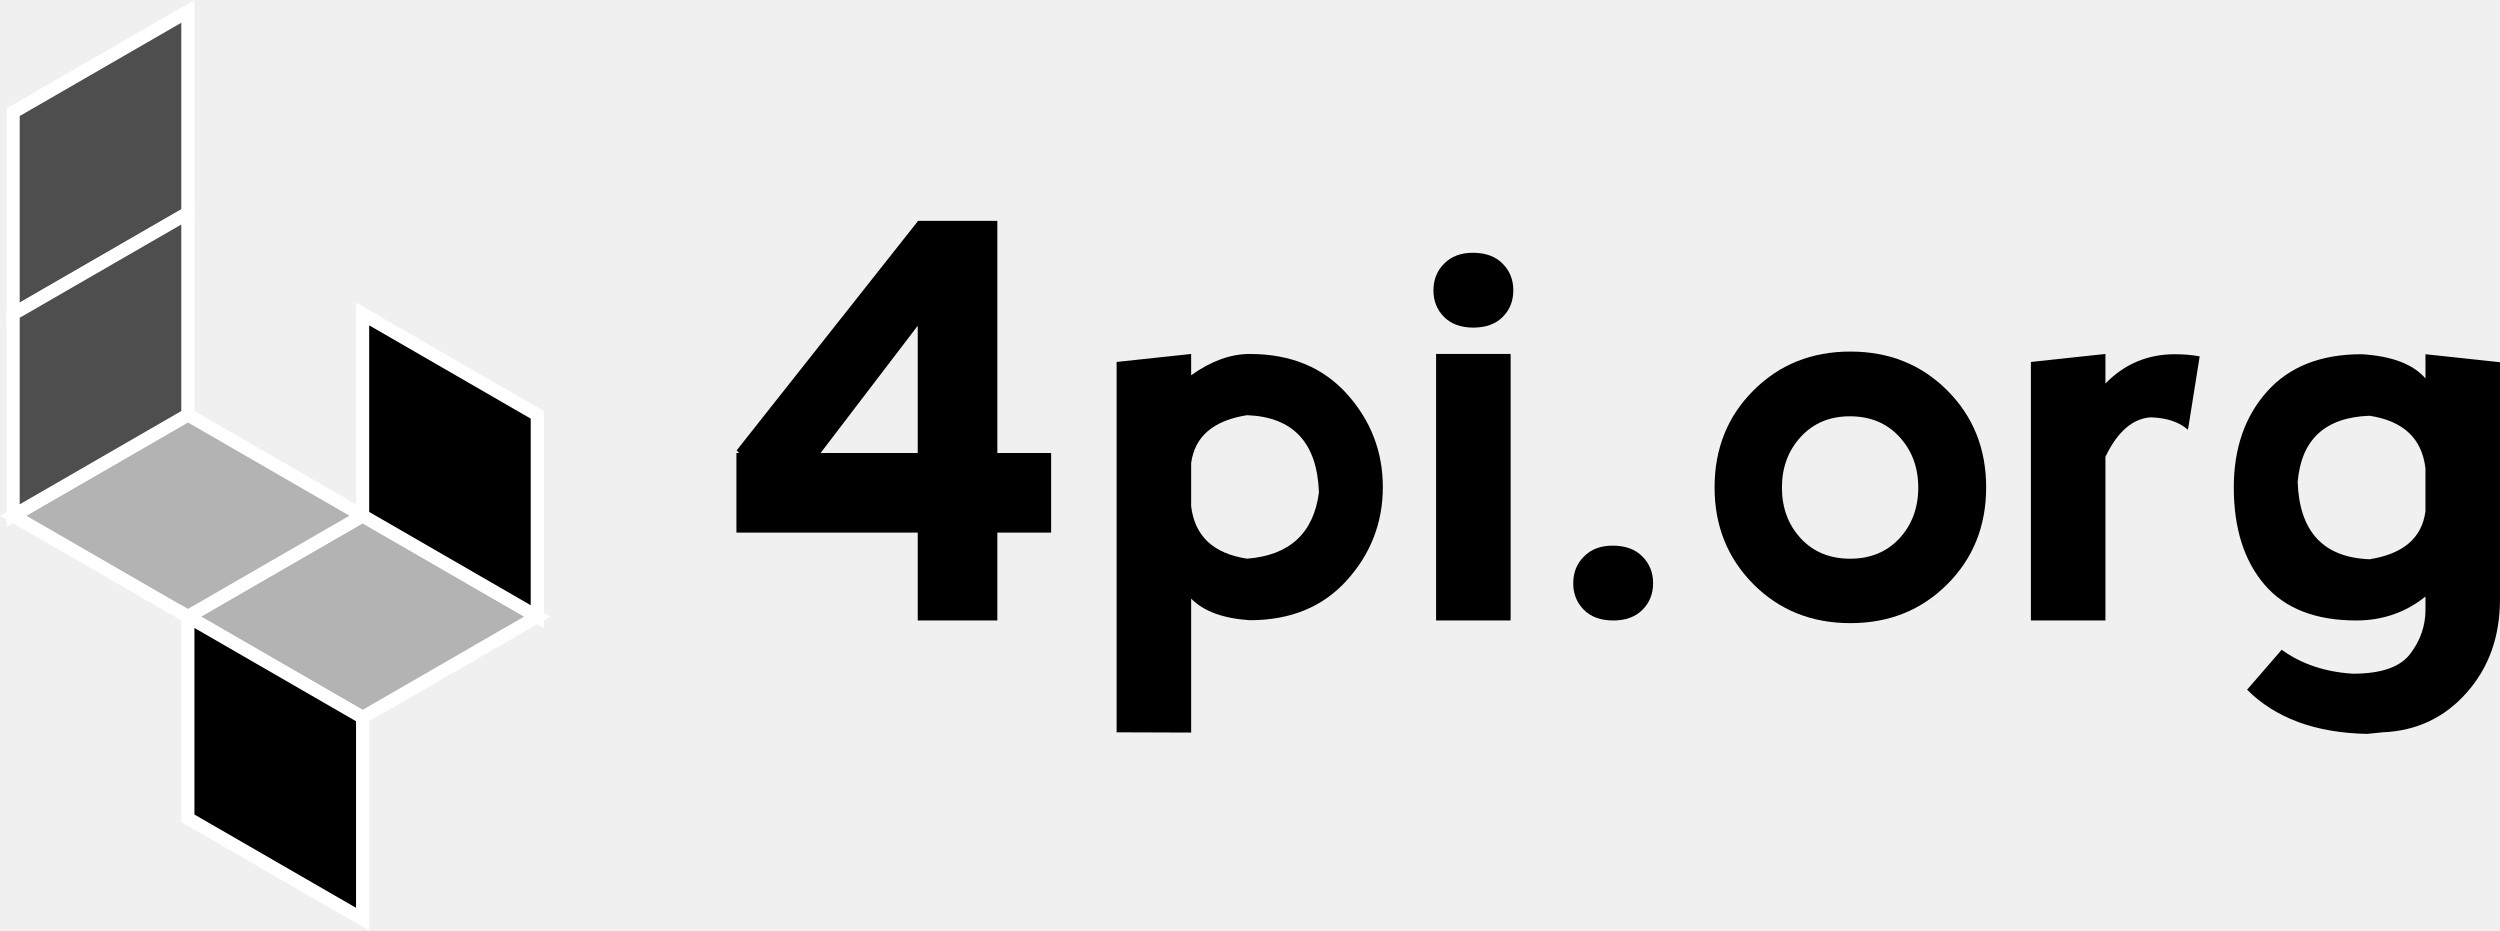
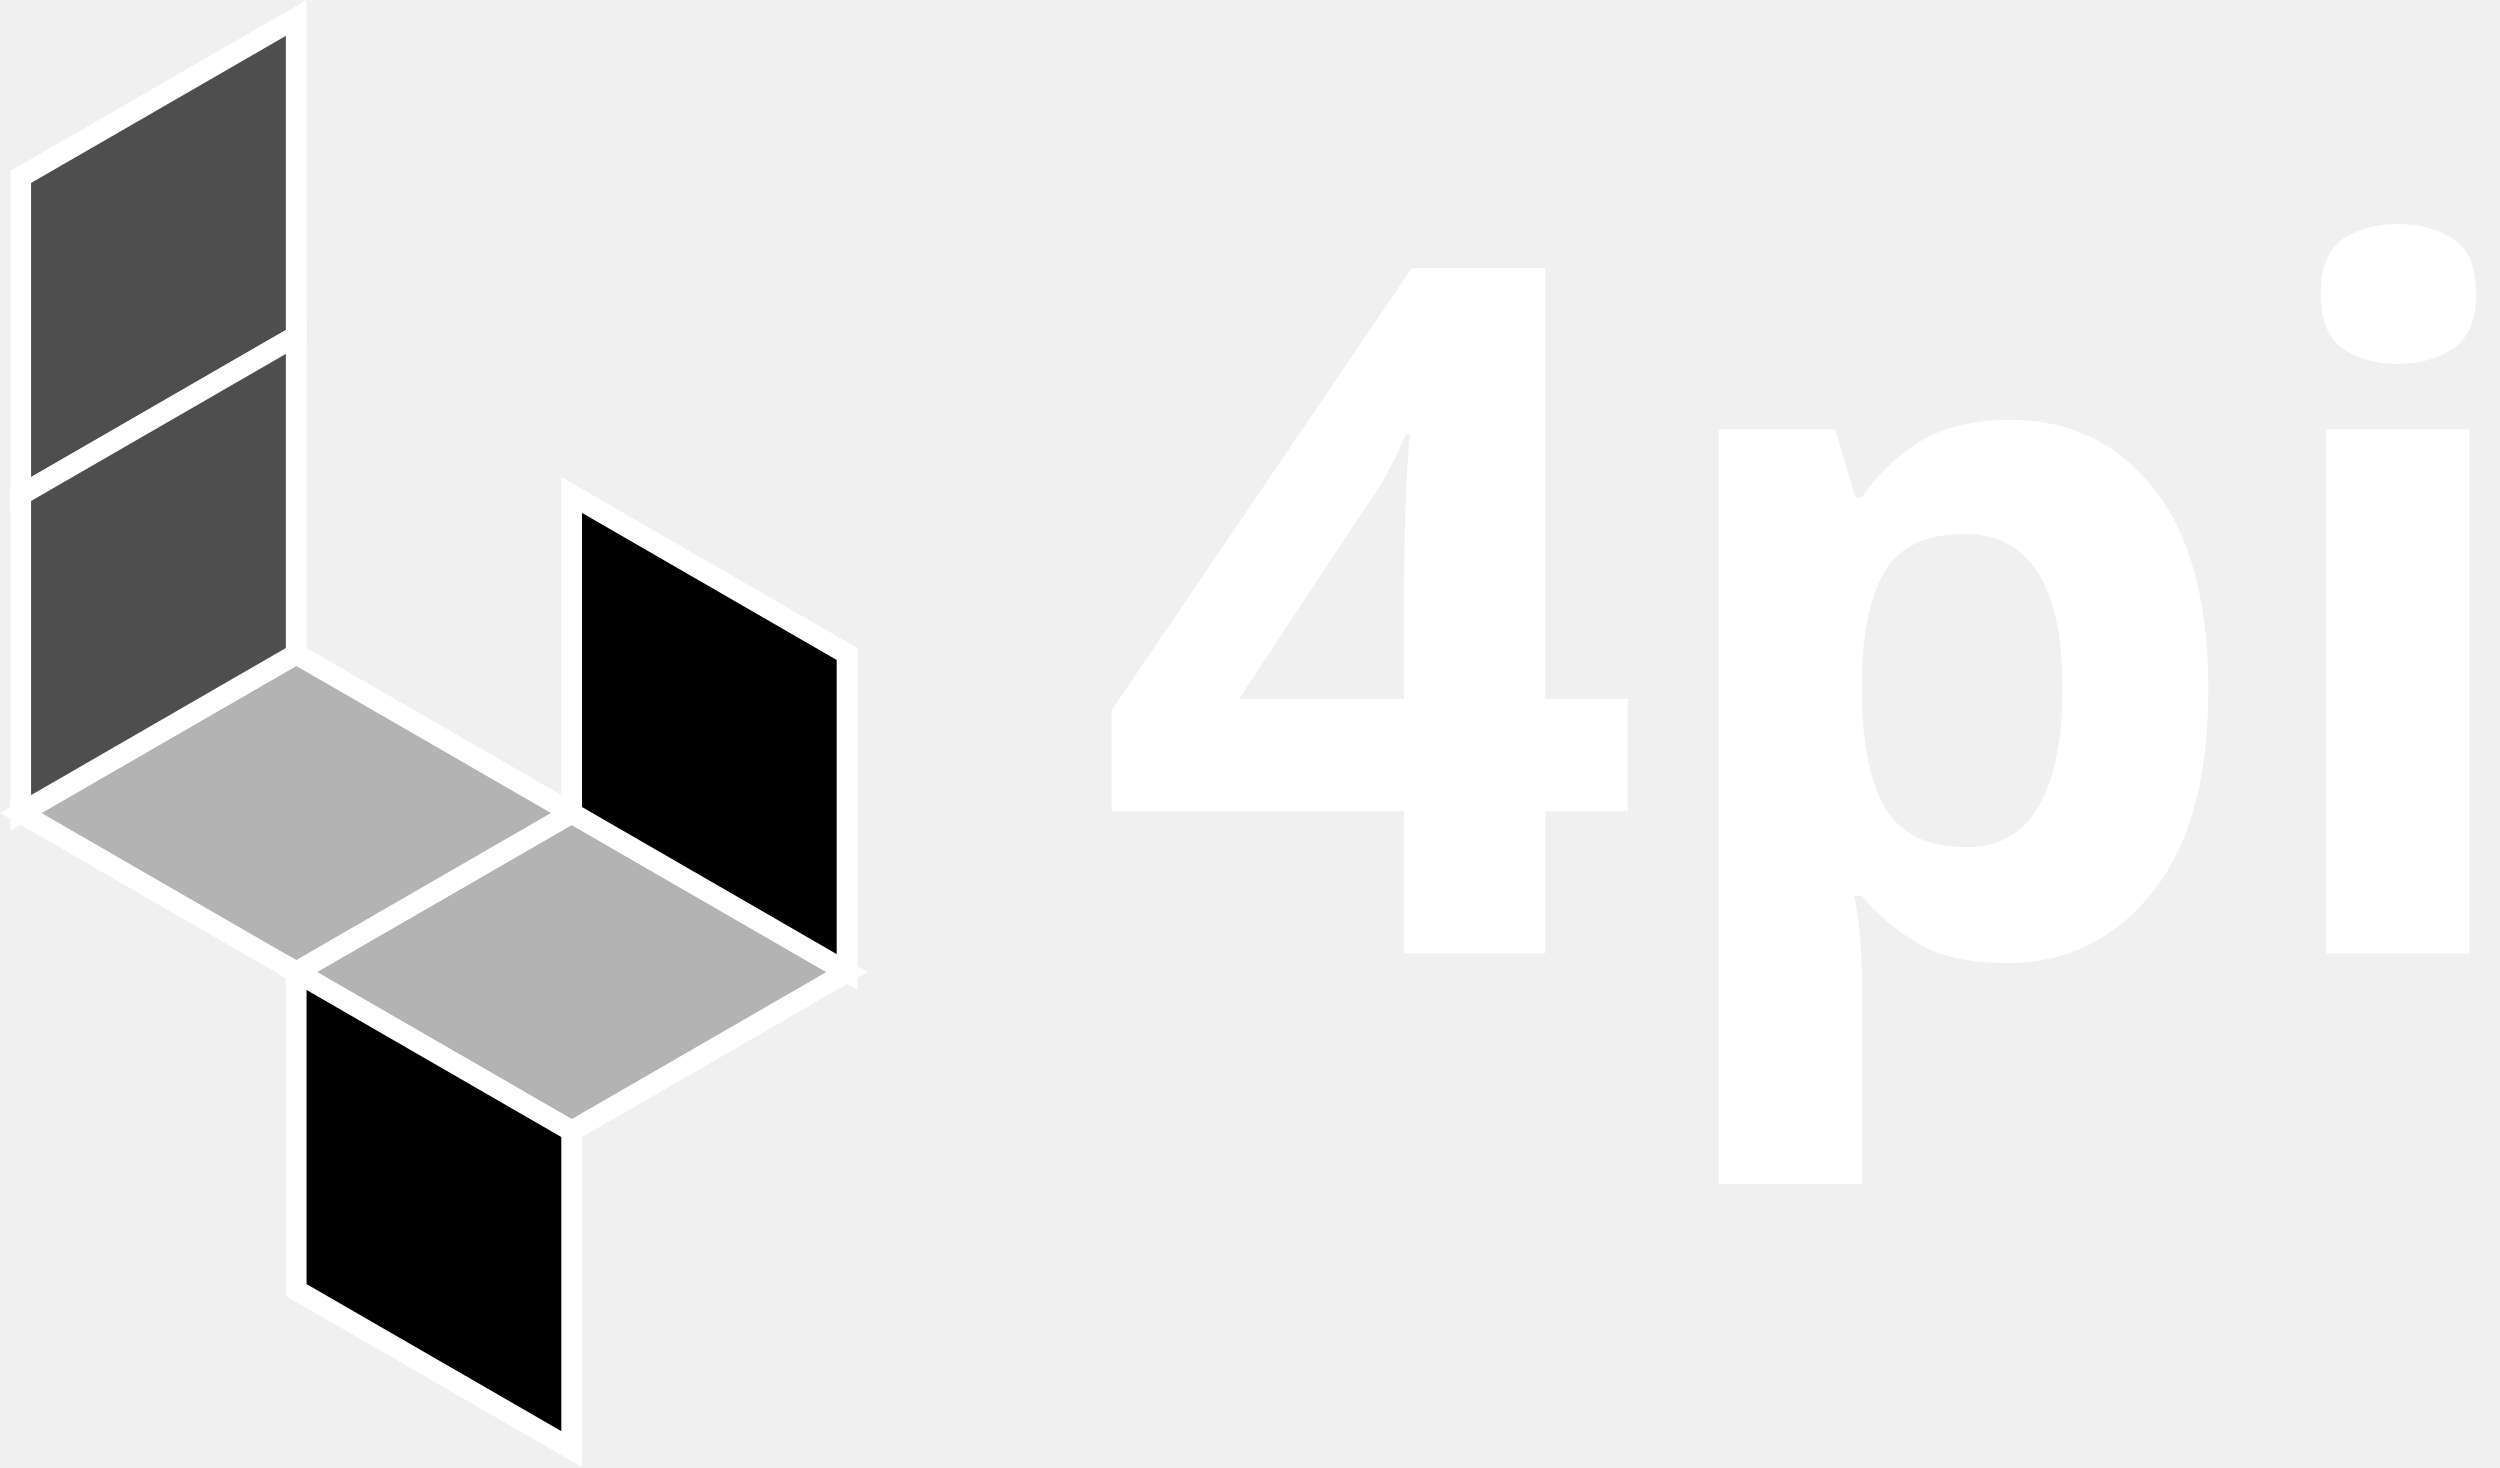
- <svg xmlns="http://www.w3.org/2000/svg" width="134.327" height="50" id="svg3124" version="1.1">
-   <defs id="defs3126" />
-   <g id="layer1" transform="translate(-137.9445,-731.6892)">
-     <g id="g3149" transform="matrix(0.07055133,0,0,0.07055133,130.5581,722.7586)">
-       <path d="m 247.773,288.882 0,-153.641 -133.077,76.82 0,153.641 z" style="font-style:normal;font-weight:400;font-size:11px;font-family:Cantarell;fill:#000000;fill-opacity:0.675;stroke:#ffffff;stroke-width:10;stroke-linecap:round;stroke-linejoin:miter;stroke-miterlimit:4;stroke-opacity:1" id="polyline46-4-3" />
-       <path d="M 380.85,519.344 513.875,596.164 380.85,672.985 247.773,596.164 Z" style="font-style:normal;font-weight:400;font-size:11px;font-family:Cantarell;fill:#000000;fill-opacity:0.255;stroke:#ffffff;stroke-width:10;stroke-linecap:round;stroke-linejoin:miter;stroke-miterlimit:4;stroke-opacity:1" id="polyline50-0-4" />
-       <path d="M 247.773,442.523 114.696,519.344 247.773,596.164 380.85,519.344 Z" style="font-style:normal;font-weight:400;font-size:11px;font-family:Cantarell;fill:#000000;fill-opacity:0.255;stroke:#ffffff;stroke-width:10;stroke-linecap:round;stroke-linejoin:miter;stroke-miterlimit:4;stroke-opacity:1" id="polyline48-4-3" />
-       <path d="m 114.696,519.344 0,-153.641 133.077,-76.82 0,153.641 z" style="font-style:normal;font-weight:400;font-size:11px;font-family:Cantarell;fill:#000000;fill-opacity:0.675;stroke:#ffffff;stroke-width:10;stroke-linecap:round;stroke-linejoin:miter;stroke-miterlimit:4;stroke-opacity:1" id="polyline32-72-5" />
-       <path d="m 380.85,519.344 0,-153.641 133.026,76.82 0,153.641 z" style="font-style:normal;font-weight:400;font-size:11px;font-family:Cantarell;fill:#000000;fill-opacity:1;stroke:#ffffff;stroke-width:10;stroke-linecap:round;stroke-linejoin:miter;stroke-miterlimit:4;stroke-opacity:1" id="polyline52-2-1" />
-       <path d="m 380.85,672.985 0,153.641 -133.077,-76.821 0,-153.641 z" style="font-style:normal;font-weight:400;font-size:11px;font-family:Cantarell;fill:#000000;fill-opacity:1;stroke:#ffffff;stroke-width:10;stroke-linecap:round;stroke-linejoin:miter;stroke-miterlimit:4;stroke-opacity:1" id="polyline54-2-0" />
+ <svg xmlns="http://www.w3.org/2000/svg" width="24.047mm" height="14.111mm" viewBox="0 0 85.205 50" id="svg3477" version="1.1">
+   <defs id="defs3479" />
+   <g id="layer1" transform="translate(-140.2546,-321.6479)">
+     <g id="g3149-1" transform="matrix(0.07055133,0,0,0.07055133,132.8683,312.7174)">
+       <path d="m 247.773,288.882 0,-153.641 -133.077,76.82 0,153.641 z" style="font-style:normal;font-weight:400;font-size:11px;font-family:Cantarell;fill:#000000;fill-opacity:0.675;stroke:#ffffff;stroke-width:10;stroke-linecap:round;stroke-linejoin:miter;stroke-miterlimit:4;stroke-opacity:1" id="polyline46-4-3-1" />
+       <path d="M 380.85,519.344 513.875,596.164 380.85,672.985 247.773,596.164 Z" style="font-style:normal;font-weight:400;font-size:11px;font-family:Cantarell;fill:#000000;fill-opacity:0.255;stroke:#ffffff;stroke-width:10;stroke-linecap:round;stroke-linejoin:miter;stroke-miterlimit:4;stroke-opacity:1" id="polyline50-0-4-9" />
+       <path d="M 247.773,442.523 114.696,519.344 247.773,596.164 380.85,519.344 Z" style="font-style:normal;font-weight:400;font-size:11px;font-family:Cantarell;fill:#000000;fill-opacity:0.255;stroke:#ffffff;stroke-width:10;stroke-linecap:round;stroke-linejoin:miter;stroke-miterlimit:4;stroke-opacity:1" id="polyline48-4-3-2" />
+       <path d="m 114.696,519.344 0,-153.641 133.077,-76.82 0,153.641 z" style="font-style:normal;font-weight:400;font-size:11px;font-family:Cantarell;fill:#000000;fill-opacity:0.675;stroke:#ffffff;stroke-width:10;stroke-linecap:round;stroke-linejoin:miter;stroke-miterlimit:4;stroke-opacity:1" id="polyline32-72-5-5" />
+       <path d="m 380.85,519.344 0,-153.641 133.026,76.82 0,153.641 z" style="font-style:normal;font-weight:400;font-size:11px;font-family:Cantarell;fill:#000000;fill-opacity:1;stroke:#ffffff;stroke-width:10;stroke-linecap:round;stroke-linejoin:miter;stroke-miterlimit:4;stroke-opacity:1" id="polyline52-2-1-1" />
+       <path d="m 380.85,672.985 0,153.641 -133.077,-76.821 0,-153.641 z" style="font-style:normal;font-weight:400;font-size:11px;font-family:Cantarell;fill:#000000;fill-opacity:1;stroke:#ffffff;stroke-width:10;stroke-linecap:round;stroke-linejoin:miter;stroke-miterlimit:4;stroke-opacity:1" id="polyline54-2-0-2" />
    </g>
-     <g style="font-style:normal;font-variant:normal;font-weight:normal;font-stretch:normal;font-size:29.297px;line-height:125%;font-family:'Arial Black';-inkscape-font-specification:'Arial Black, Normal';text-align:start;letter-spacing:0px;word-spacing:0px;writing-mode:lr-tb;text-anchor:start;fill:#000000;fill-opacity:1;stroke:none;stroke-width:1px;stroke-linecap:butt;stroke-linejoin:miter;stroke-opacity:1" id="text3341">
-       <path d="m 187.255,743.584 0,-0.029 4.277,0 0,12.474 2.89,0 0,4.277 -2.89,0 0,4.721 -4.277,0 0,-4.721 -9.742,0 0,-4.277 0.143,0 -0.129,-0.143 9.728,-12.303 z m 0,12.446 0,-6.838 -5.221,6.838 5.221,0 z" style="font-style:normal;font-variant:normal;font-weight:bold;font-stretch:normal;font-size:29.297px;line-height:125%;font-family:Nevis;-inkscape-font-specification:'Nevis, Bold';text-align:start;writing-mode:lr-tb;text-anchor:start" id="path3346" />
-       <path d="m 197.941,771.036 0,-19.899 4.005,-0.429 0,1.144 q 1.602,-1.144 3.147,-1.144 3.29,0 5.221,2.146 1.931,2.146 1.931,5.007 0,2.861 -1.931,5.007 -1.931,2.146 -5.221,2.146 -2.146,-0.143 -3.147,-1.159 l 0,7.196 -4.005,-0.014 z m 4.005,-14.463 0,2.317 q 0.286,2.403 3.004,2.818 3.433,-0.272 3.862,-3.562 -0.143,-4.005 -3.862,-4.149 -2.718,0.429 -3.004,2.575 z" style="font-style:normal;font-variant:normal;font-weight:bold;font-stretch:normal;font-size:29.297px;line-height:125%;font-family:Nevis;-inkscape-font-specification:'Nevis, Bold';text-align:start;writing-mode:lr-tb;text-anchor:start" id="path3348" />
-       <path d="m 215.107,765.028 0,-14.32 4.005,0 0,14.32 -4.005,0 z m -0.143,-17.739 q 0,0.858 0.572,1.431 0.572,0.572 1.574,0.572 1.001,0 1.574,-0.572 0.572,-0.572 0.572,-1.431 0,-0.858 -0.572,-1.431 -0.572,-0.587 -1.602,-0.587 -0.973,0 -1.545,0.587 -0.572,0.572 -0.572,1.431 z" style="font-style:normal;font-variant:normal;font-weight:bold;font-stretch:normal;font-size:29.297px;line-height:125%;font-family:Nevis;-inkscape-font-specification:'Nevis, Bold';text-align:start;writing-mode:lr-tb;text-anchor:start" id="path3350" />
-       <path d="m 222.475,763.025 q 0,0.858 0.572,1.431 0.572,0.572 1.574,0.572 1.001,0 1.574,-0.572 0.572,-0.572 0.572,-1.431 0,-0.858 -0.572,-1.431 -0.572,-0.587 -1.602,-0.587 -0.973,0 -1.545,0.587 -0.572,0.572 -0.572,1.431 z" style="font-style:normal;font-variant:normal;font-weight:bold;font-stretch:normal;font-size:29.297px;line-height:125%;font-family:Nevis;-inkscape-font-specification:'Nevis, Bold';text-align:start;writing-mode:lr-tb;text-anchor:start" id="path3352" />
-       <path d="m 237.366,765.171 q -3.119,0 -5.207,-2.089 -2.089,-2.103 -2.089,-5.207 0,-3.119 2.089,-5.207 2.089,-2.089 5.207,-2.089 3.119,0 5.207,2.089 2.089,2.089 2.089,5.207 0,3.119 -2.089,5.207 -2.089,2.089 -5.207,2.089 z m -0.014,-3.462 q 1.631,0 2.646,-1.087 1.016,-1.101 1.016,-2.732 0,-1.631 -1.016,-2.732 -1.016,-1.101 -2.661,-1.101 -1.617,0 -2.632,1.101 -1.016,1.102 -1.016,2.732 0,1.631 1.016,2.732 1.016,1.087 2.646,1.087 z" style="font-style:normal;font-variant:normal;font-weight:bold;font-stretch:normal;font-size:29.297px;line-height:125%;font-family:Nevis;-inkscape-font-specification:'Nevis, Bold';text-align:start;writing-mode:lr-tb;text-anchor:start" id="path3354" />
-       <path d="m 251.071,752.296 q 1.531,-1.574 3.734,-1.574 0.701,0 1.33,0.114 l -0.629,3.948 q -0.701,-0.629 -2.003,-0.672 -1.459,0.1 -2.432,2.117 l 0,8.798 -4.005,0 0,-13.89 4.005,-0.429 0,1.588 z" style="font-style:normal;font-variant:normal;font-weight:bold;font-stretch:normal;font-size:29.297px;line-height:125%;font-family:Nevis;-inkscape-font-specification:'Nevis, Bold';text-align:start;writing-mode:lr-tb;text-anchor:start" id="path3356" />
-       <path d="m 272.271,751.152 0,12.732 q 0,3.004 -1.788,5.021 -1.788,2.017 -4.506,2.131 l -0.858,0.086 q -4.149,-0.086 -6.437,-2.375 l 1.86,-2.146 q 1.574,1.144 3.82,1.287 2.289,0 3.09,-1.073 0.815,-1.073 0.815,-2.36 l 0,-0.715 q -1.602,1.287 -3.719,1.287 -3.29,0 -4.935,-1.931 -1.645,-1.931 -1.645,-5.221 0,-3.147 1.788,-5.15 1.788,-2.003 5.078,-2.003 2.432,0.143 3.433,1.302 l 0,-1.302 4.005,0.429 z m -4.005,8.011 0,-2.317 q -0.286,-2.403 -3.004,-2.818 -3.576,0.129 -3.862,3.562 0.143,4.005 3.862,4.149 2.718,-0.429 3.004,-2.575 z" style="font-style:normal;font-variant:normal;font-weight:bold;font-stretch:normal;font-size:29.297px;line-height:125%;font-family:Nevis;-inkscape-font-specification:'Nevis, Bold';text-align:start;writing-mode:lr-tb;text-anchor:start" id="path3358" />
-     </g>
+     <text xml:space="preserve" style="font-style:normal;font-weight:normal;font-size:32.711px;line-height:125%;font-family:Sans;letter-spacing:0px;word-spacing:0px;fill:#ffffff;fill-opacity:1;stroke:none;stroke-width:1px;stroke-linecap:butt;stroke-linejoin:miter;stroke-opacity:1" x="177.575" y="354.143" id="text3399">
+       <tspan id="tspan3401" x="177.575" y="354.143" style="font-style:normal;font-variant:normal;font-weight:bold;font-stretch:normal;font-size:32.711px;line-height:125%;font-family:Nevis;-inkscape-font-specification:'Nevis, Bold';text-align:start;writing-mode:lr-tb;text-anchor:start;fill:#ffffff">4pi</tspan>
+     </text>
  </g>
</svg>
